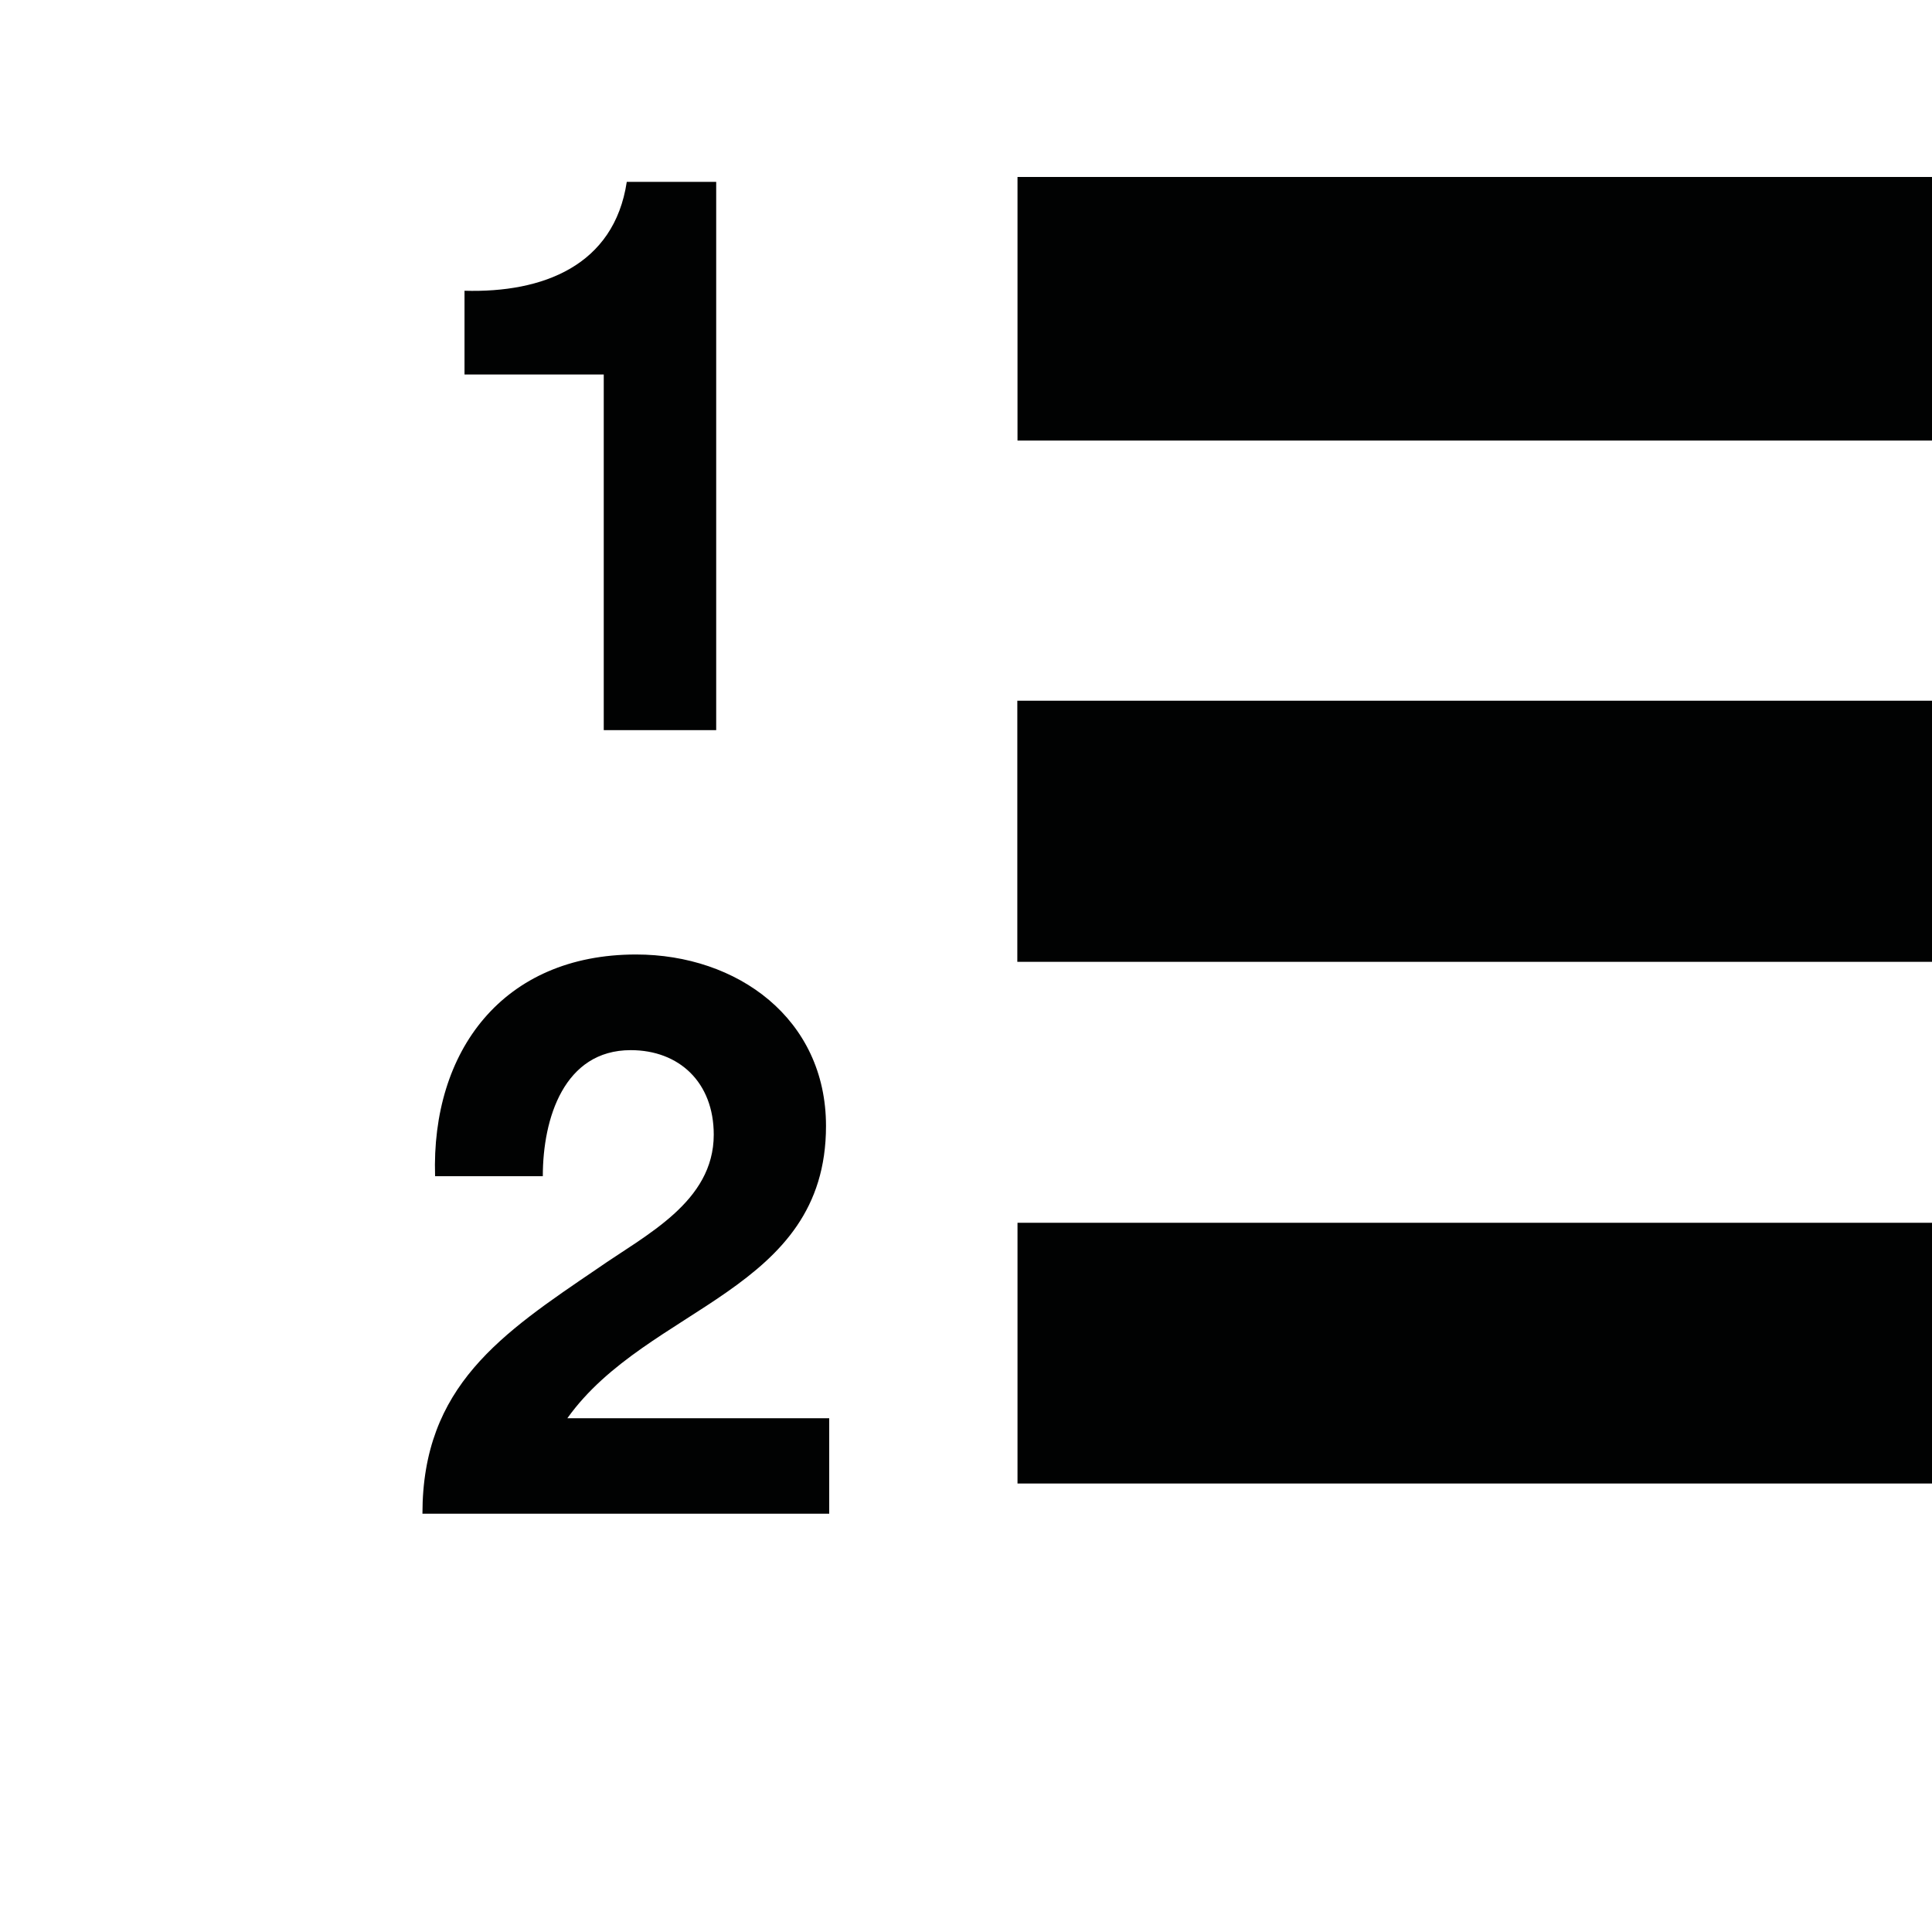
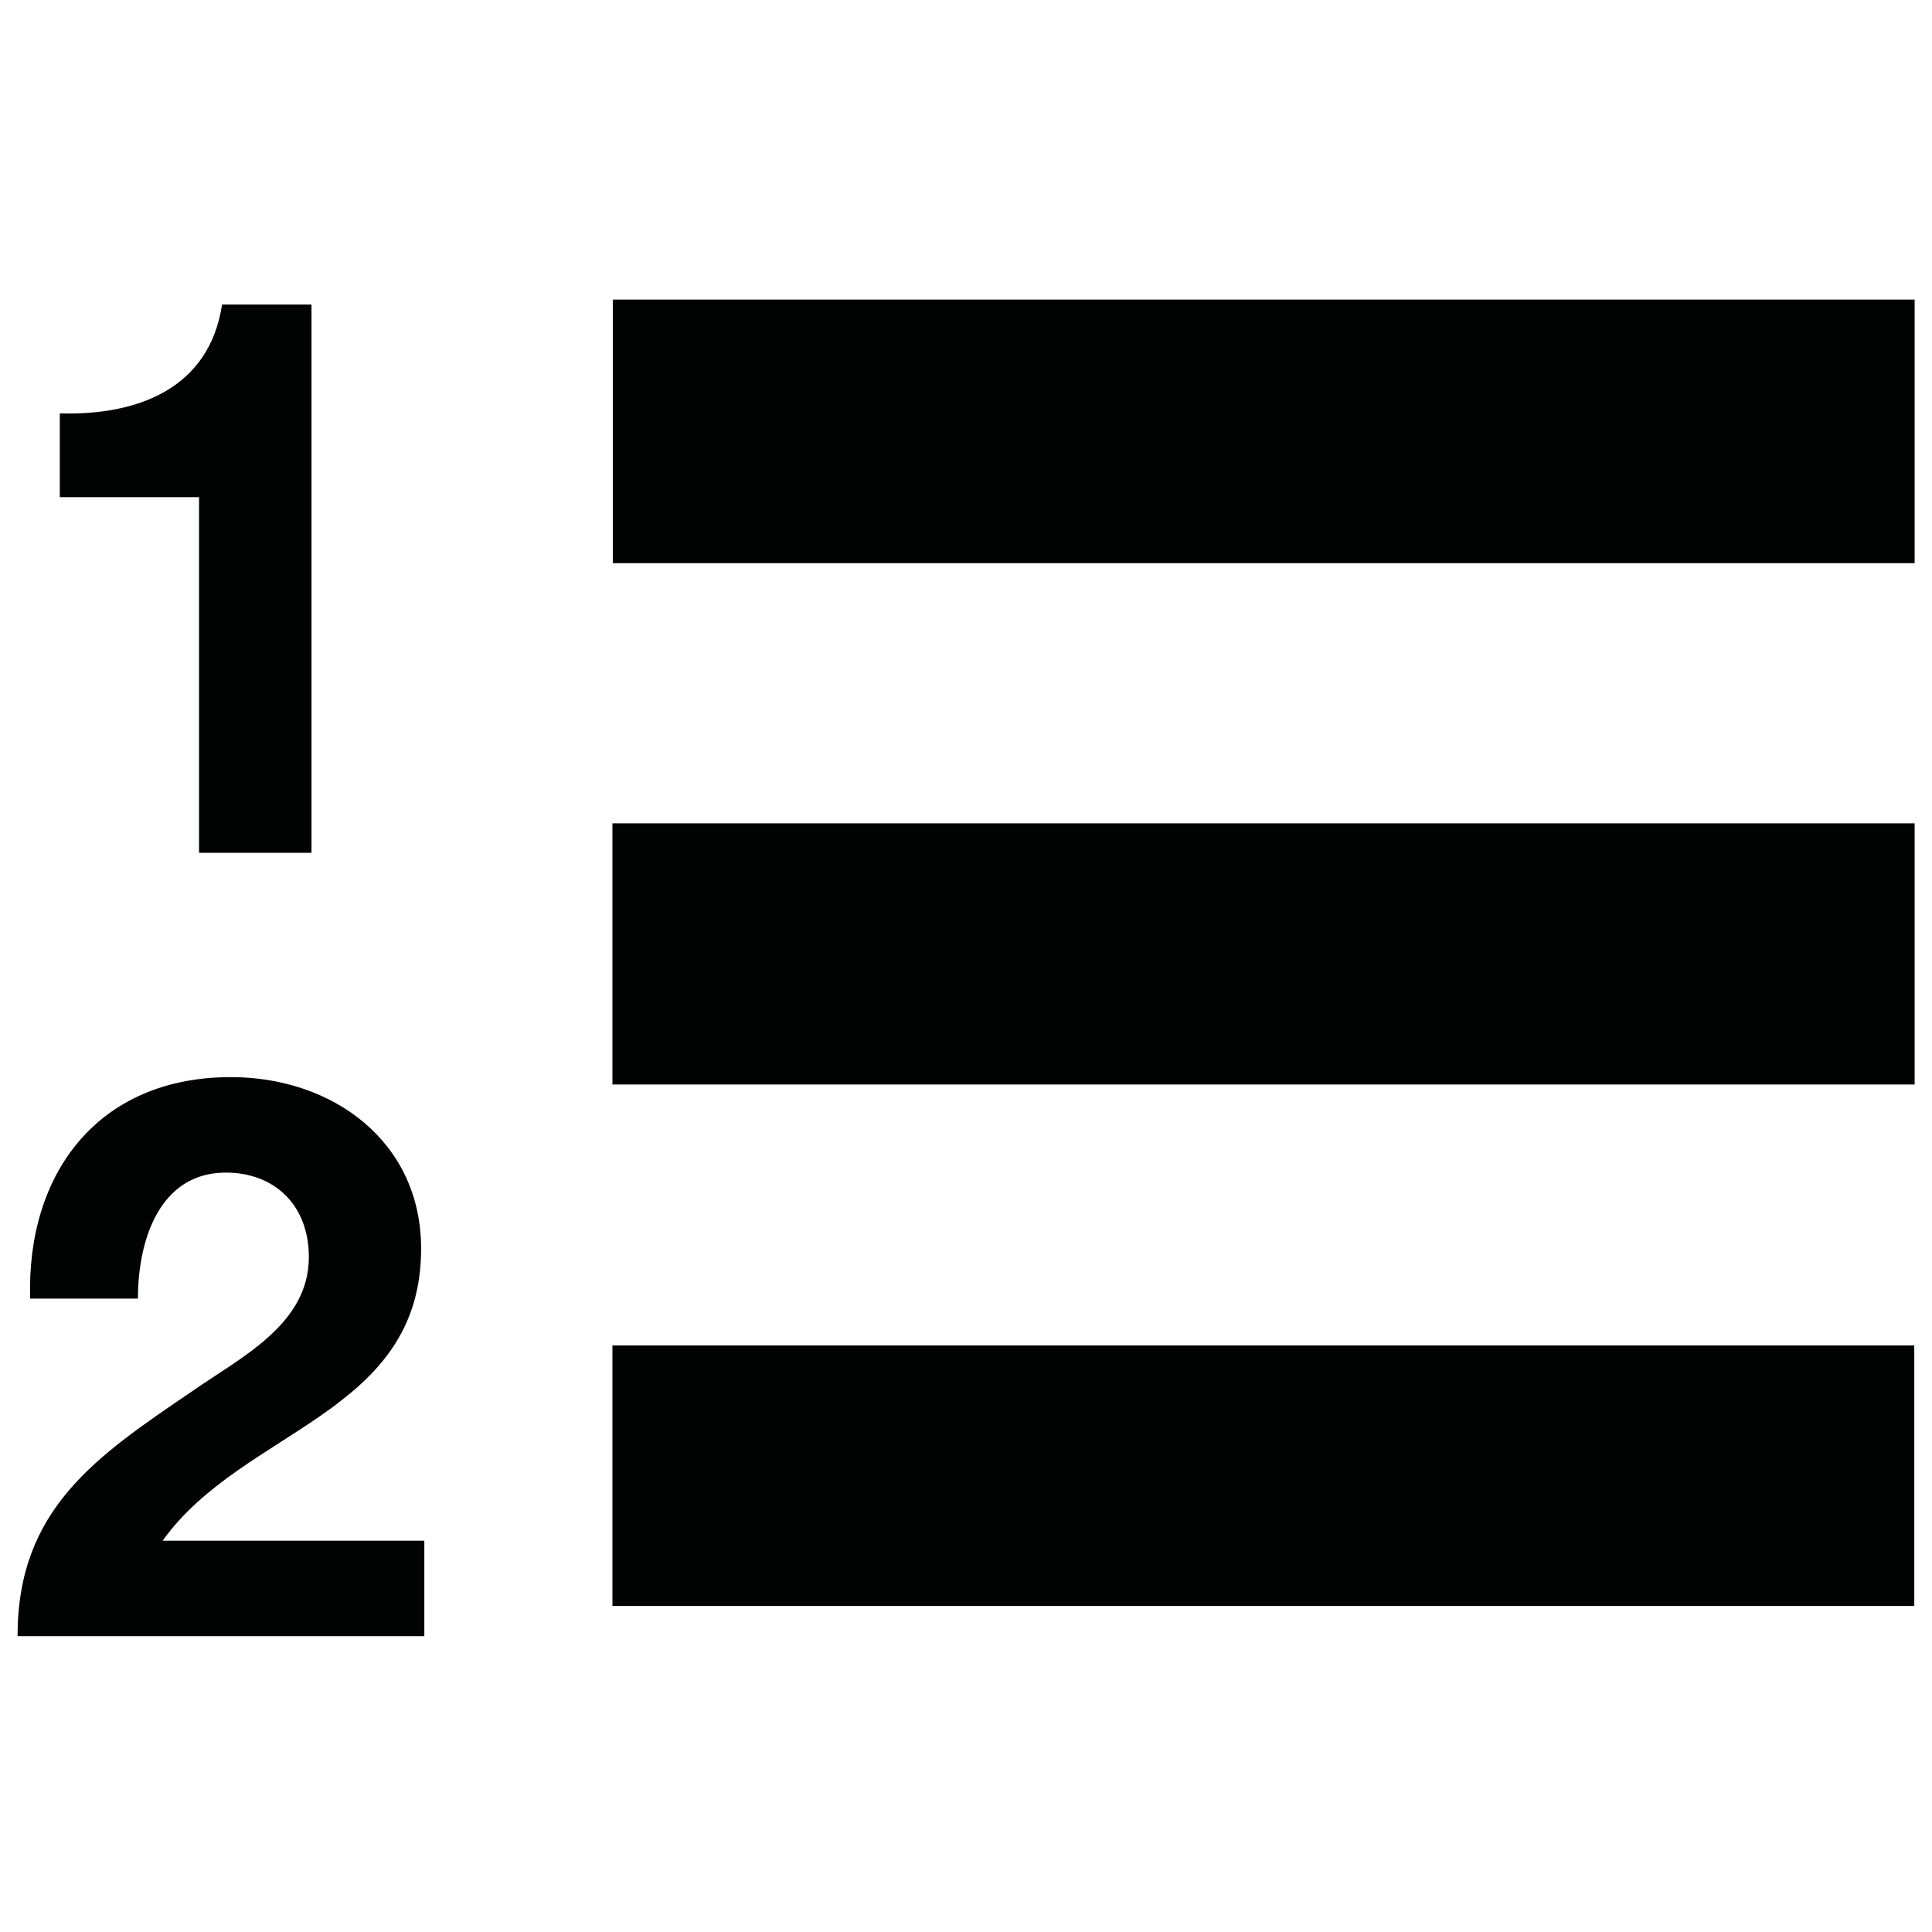
- <svg xmlns="http://www.w3.org/2000/svg" version="1.1" id="Layer_1" x="0px" y="0px" viewBox="0 0 1024 1024" style="enable-background:new 0 0 1024 1024;" xml:space="preserve">
-   <style type="text/css">
- 	.st0{fill:#010202;}
- </style>
+ <svg xmlns="http://www.w3.org/2000/svg" version="1.1" id="Layer_1" x="0px" y="0px" width="1024px" height="1024px" viewBox="0 0 1024 1024" style="enable-background:new 0 0 1024 1024;" xml:space="preserve">
  <g>
    <g>
-       <path class="st0" d="M1229.3,93.8h-690v139.7h690V93.8L1229.3,93.8z M539.2,371.4v138.4h690.2V371.4H539.2z M539.3,786.3h690    V648.1h-690V786.3z M320,387h59.6V96.4h-47.4c-6.7,44.4-44.5,58.9-86,57.7v44.4H320L320,387L320,387z M437.8,596.8    c0-56.9-47-90.9-100.7-90.9c-70.5,0-108.6,51.1-106.5,117.5h57.1c0-30.7,11.3-66.8,46.6-66.8c25.6,0,44,17,44,44.8    c0,35.7-36.1,53.1-61.7,71c-50.8,34.5-92.7,62.3-92.7,129.9h215.6v-50.6H300.7C343.4,691.9,437.8,684.8,437.8,596.8z" />
+       <path fill="#010202" class="st0" d="M1014.8,158.8h-690v139.7h690V158.8L1014.8,158.8z M324.6,436.4v138.4h690.2V436.4H324.6z M324.6,851.2h690    V713.1h-690V851.2L324.6,851.2z M105.5,452h59.6V161.4h-47.4c-6.7,44.4-44.5,58.9-86,57.7v44.4h73.8L105.5,452L105.5,452z     M223.2,661.8c0-56.9-47-90.9-100.7-90.9C52,570.8,13.9,622,16,688.3h57.1c0-30.7,11.3-66.8,46.6-66.8c25.6,0,44,17,44,44.8    c0,35.7-36.1,53.1-61.7,71C51.2,771.8,9.3,799.6,9.3,867.2h215.6v-50.6H86.2C128.9,756.9,223.2,749.8,223.2,661.8z" />
    </g>
  </g>
</svg>
